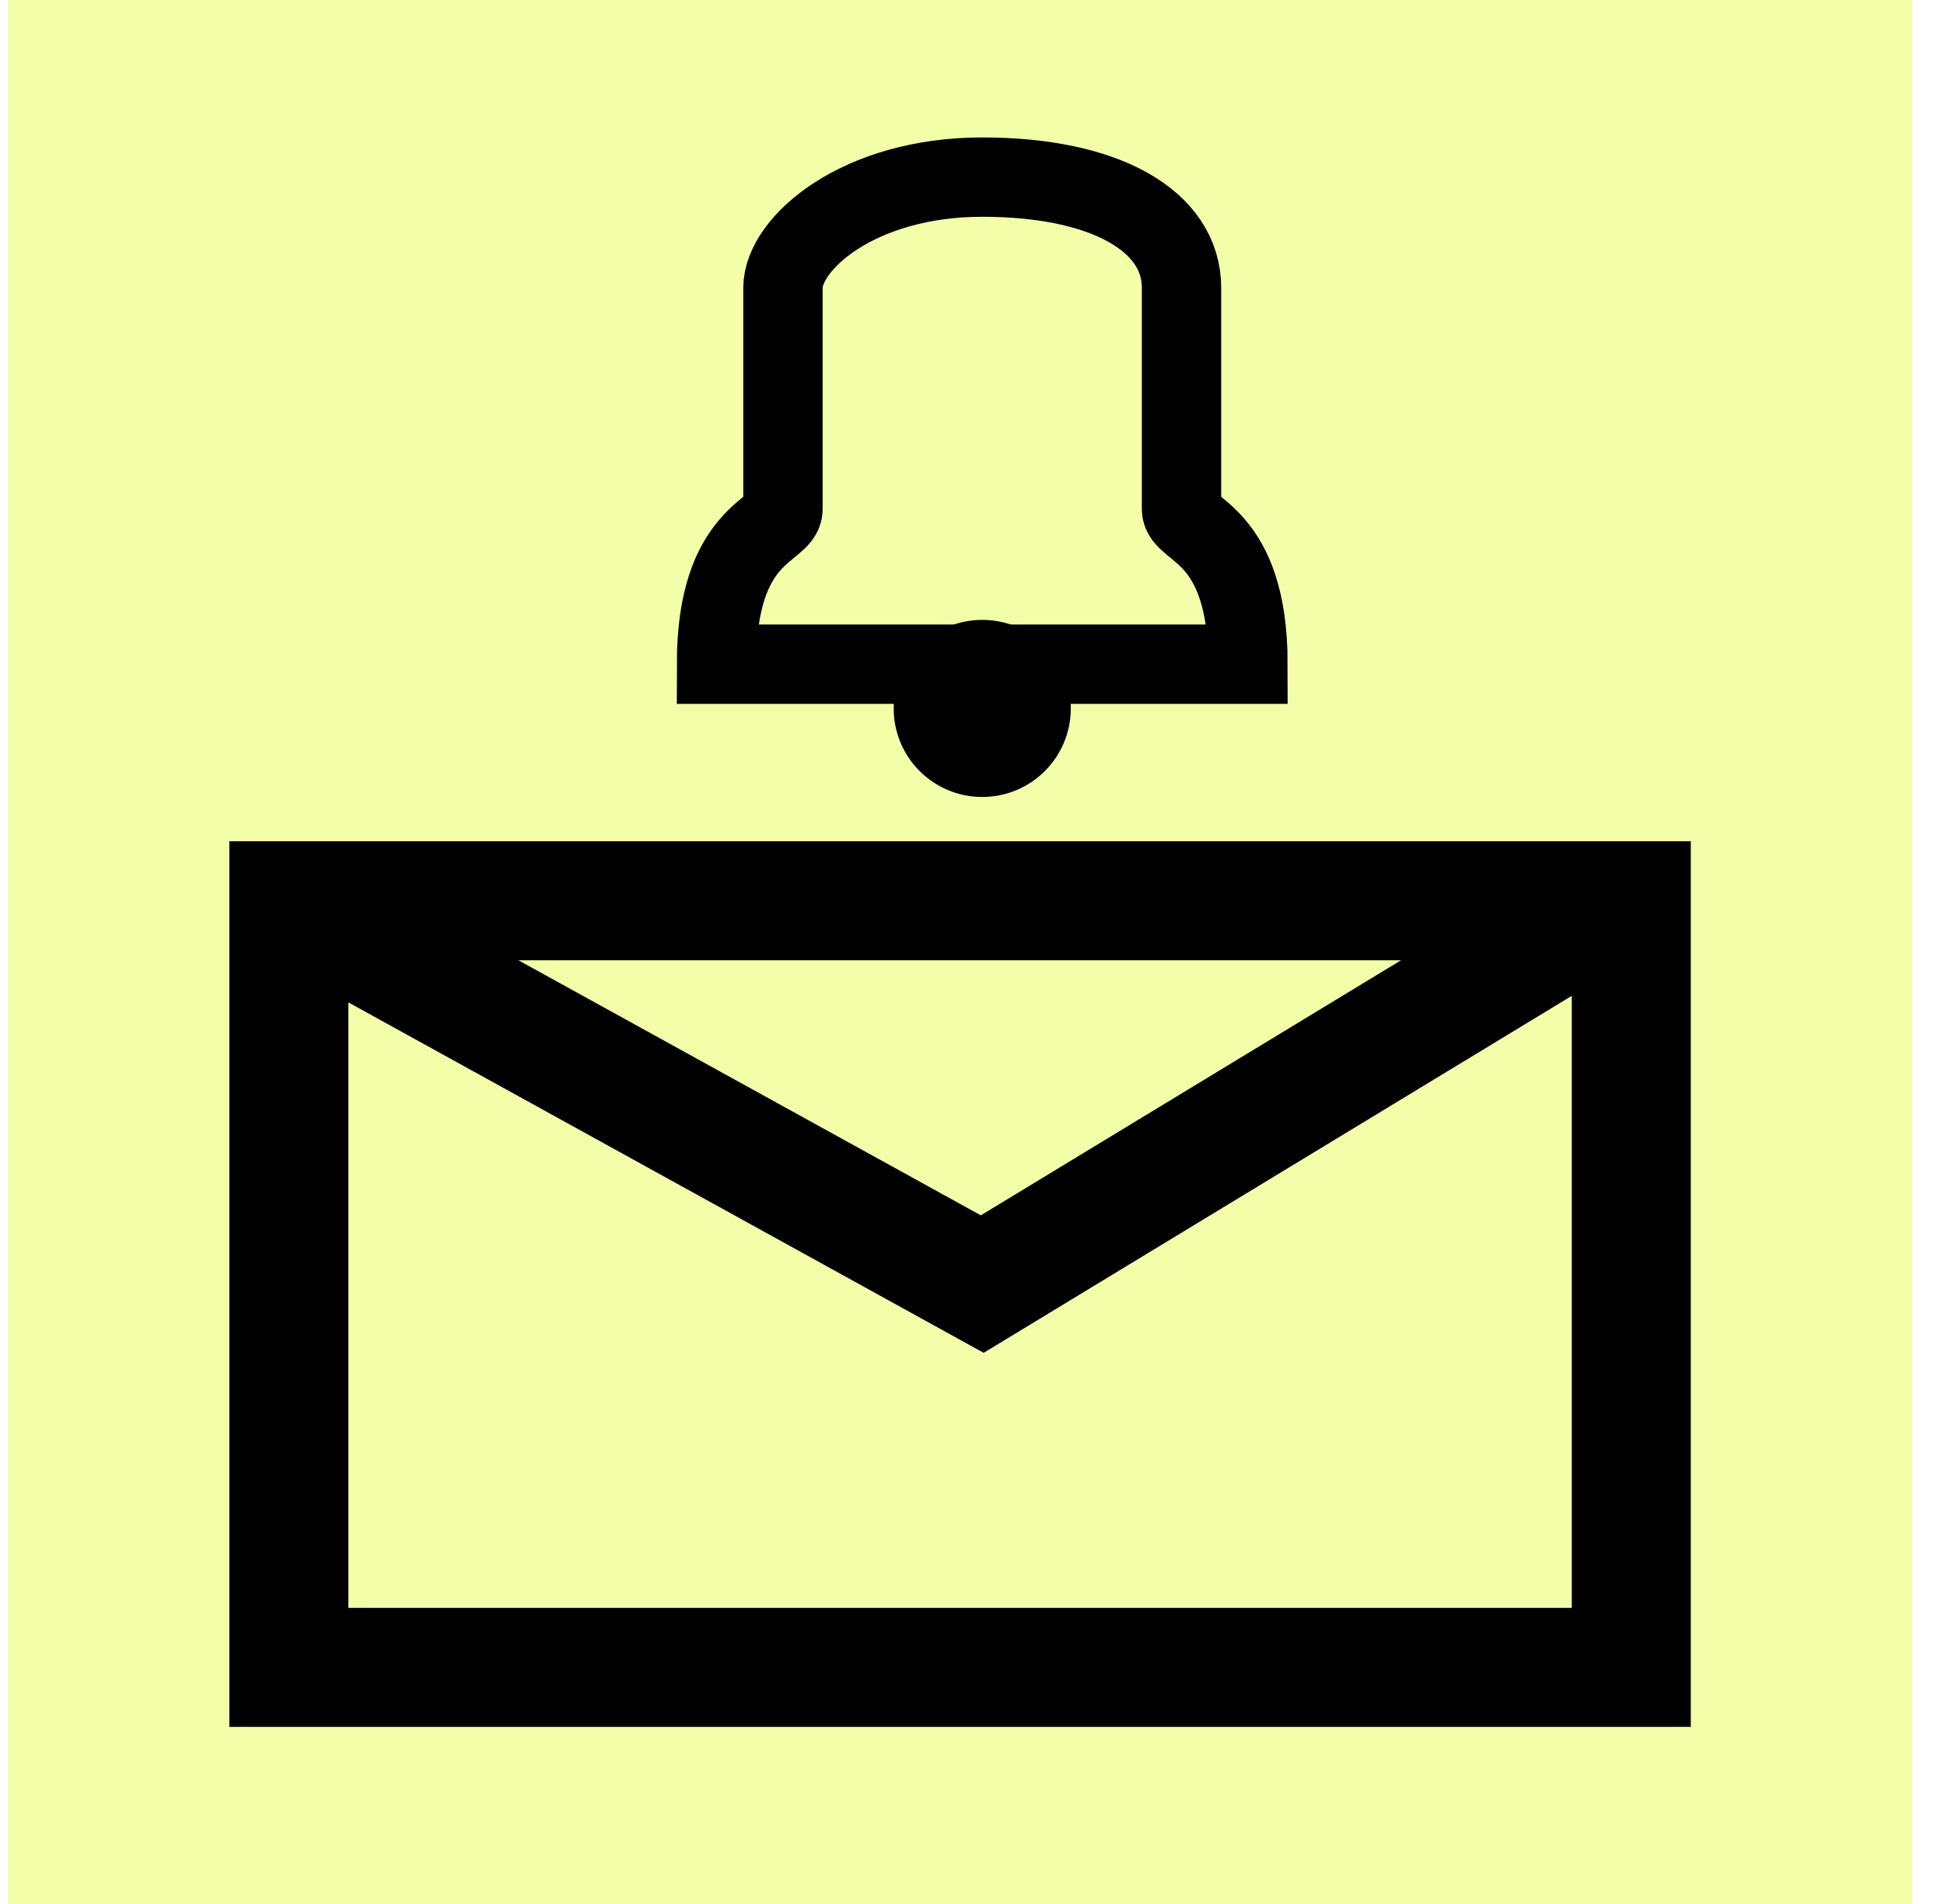
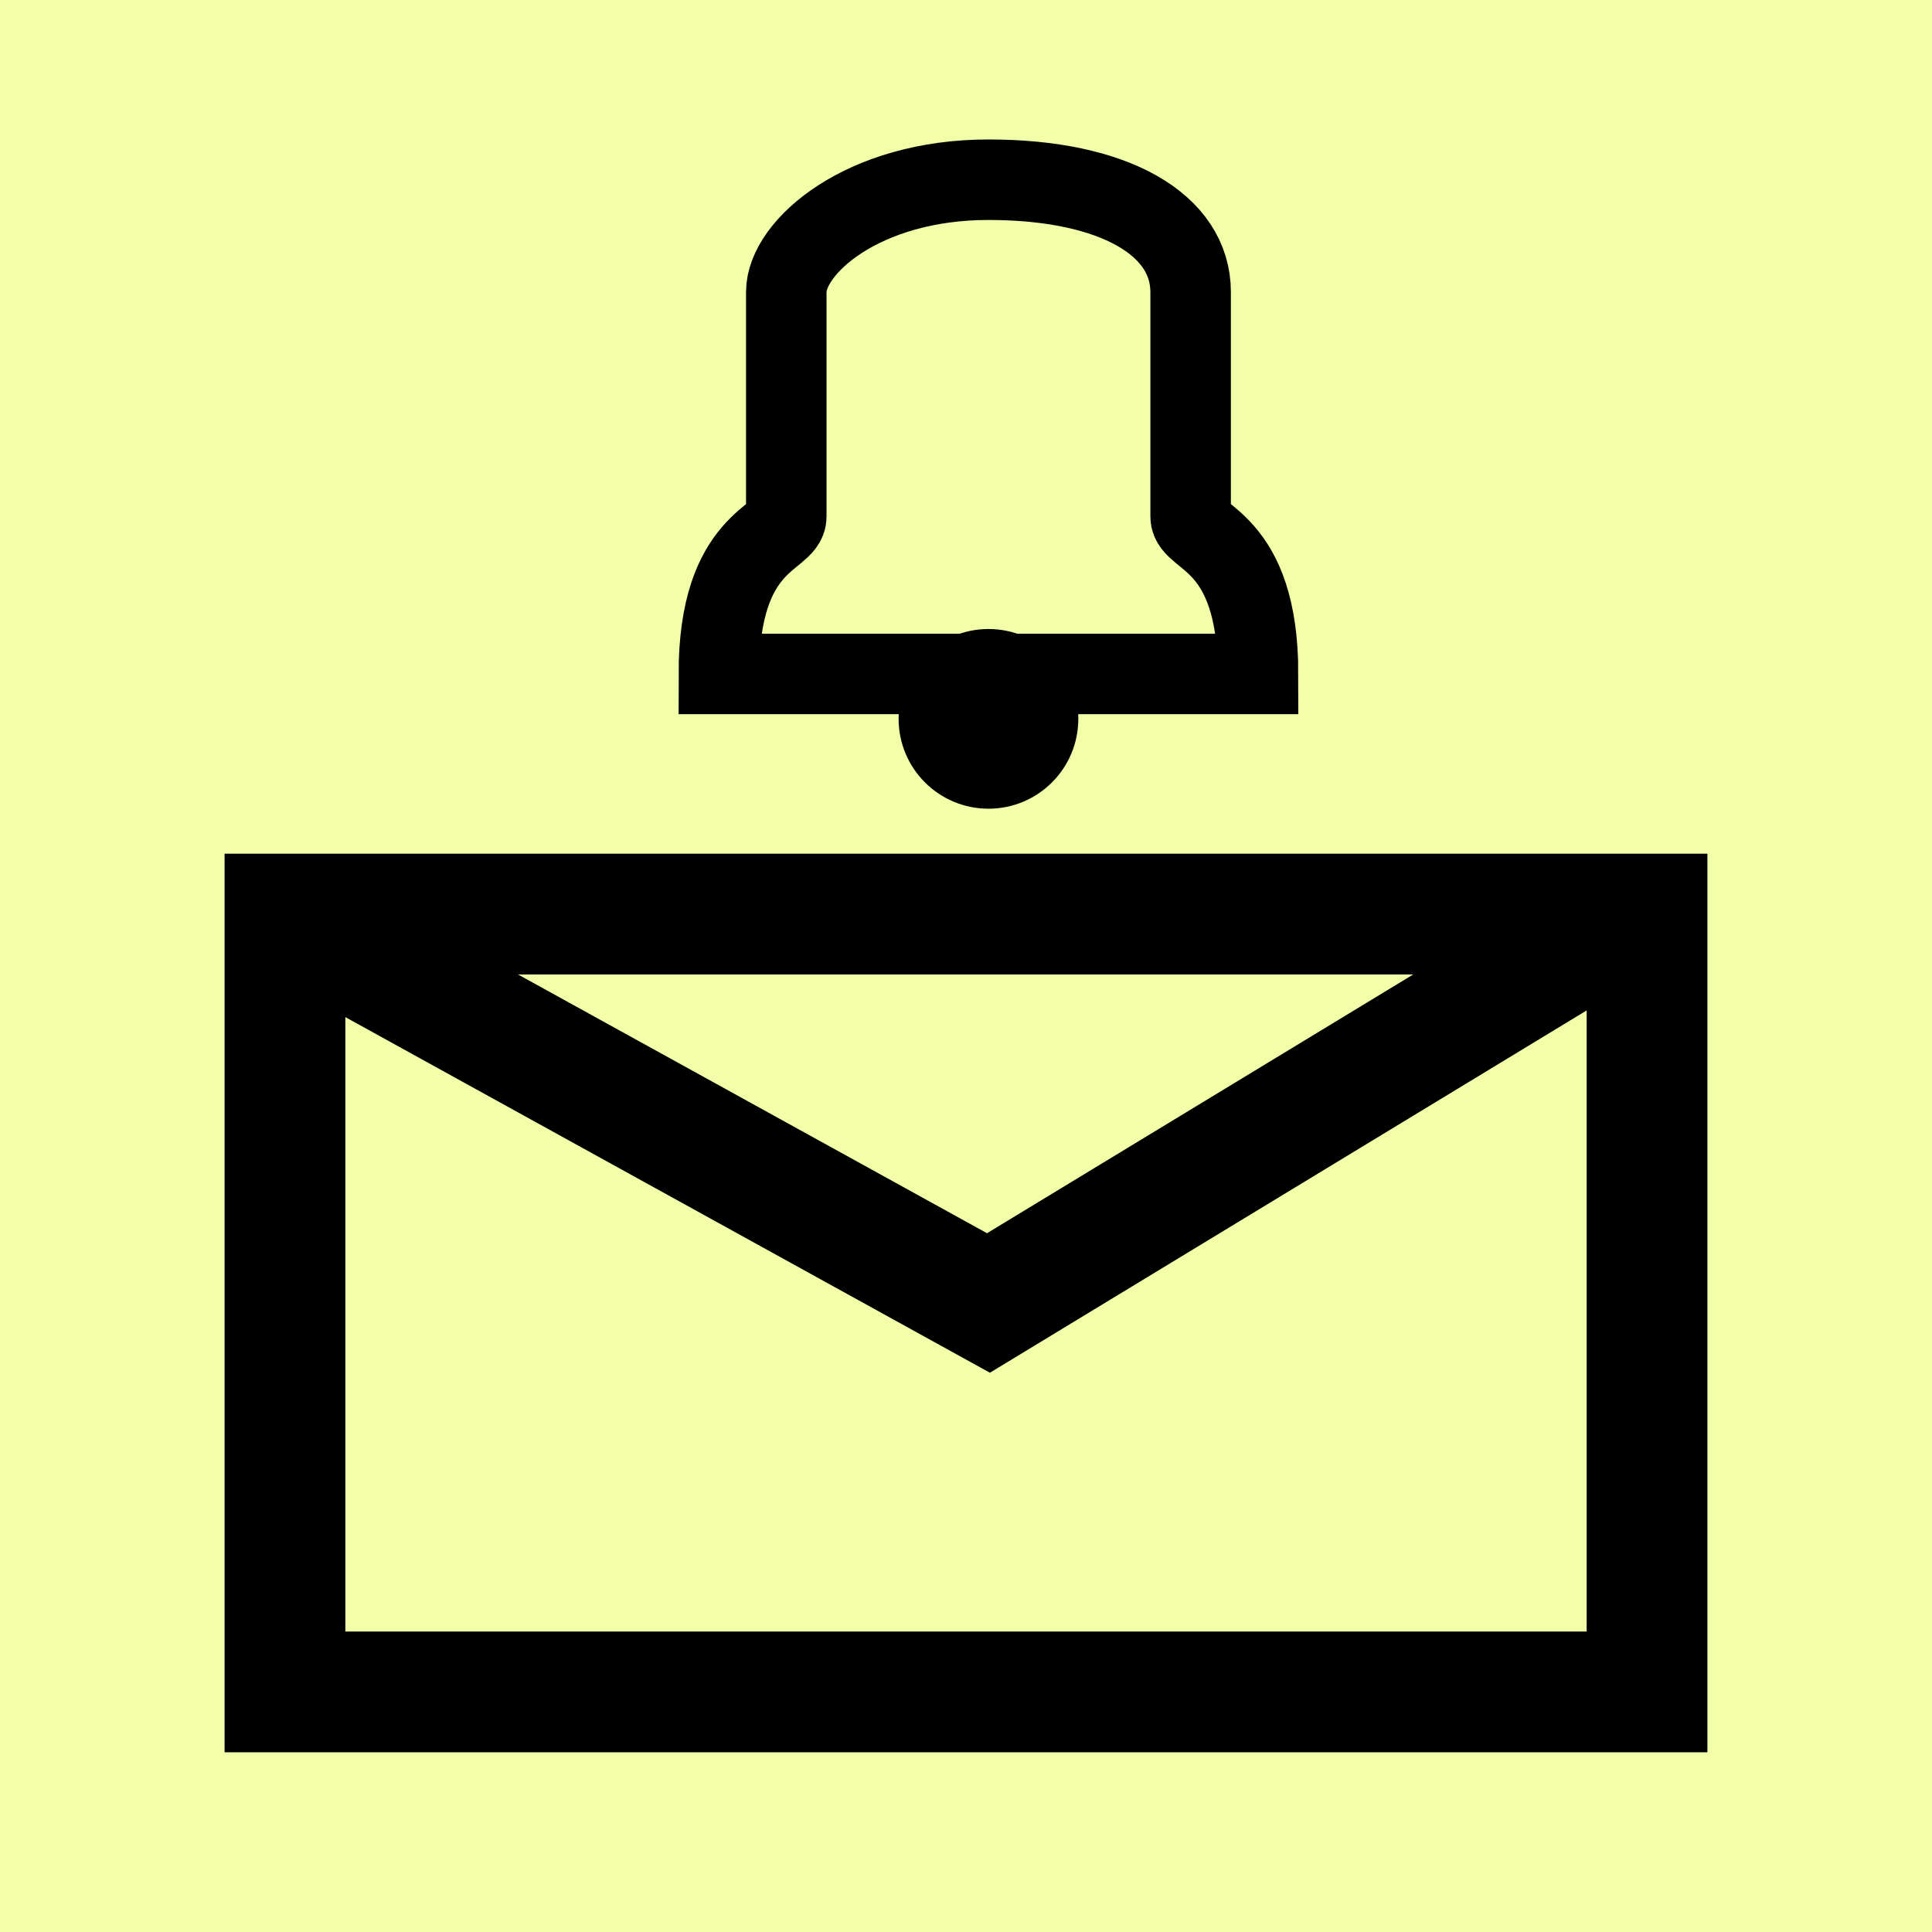
- <svg xmlns="http://www.w3.org/2000/svg" width="49" height="48" fill="none">
-   <path fill="#F3FEA8" d="M.2 0h48v48H.2z" />
-   <path d="M24.758 4.465c-3.125 0-5.023 1.674-5.023 2.79v5.582c0 .558-1.675.558-1.675 3.907h13.396c0-3.349-1.675-3.349-1.675-3.907V7.256c0-1.675-1.897-2.791-5.023-2.791z" stroke="#000" stroke-width="2" />
-   <path d="M26.99 17.86a2.232 2.232 0 1 1-4.464 0 2.232 2.232 0 0 1 4.465 0z" fill="#000" />
-   <path d="M8.572 23.442l16.186 8.93 15.628-9.488" stroke="#000" stroke-width="3" />
-   <path stroke="#000" stroke-width="3" d="M7.281 22.709h33.837v19.326H7.281z" />
+ <svg xmlns="http://www.w3.org/2000/svg" width="48" height="48" fill="none">
+   <path d="M0 0h48v48H0z" fill="#f3fea8" />
+   <path d="M24.558 4.465c-3.125 0-5.023 1.674-5.023 2.79v5.582c0 .558-1.675.558-1.675 3.907h13.396c0-3.35-1.675-3.35-1.675-3.907v-5.58c0-1.676-1.896-2.792-5.022-2.792z" stroke="#000" stroke-width="2" />
+   <path d="M26.79 17.86a2.232 2.232 0 1 1-4.464 0 2.232 2.232 0 0 1 4.465 0z" fill="#000" />
+   <path d="M8.372 23.442l16.186 8.93 15.628-9.488" stroke="#000" stroke-width="3" />
+   <path d="M7.08 22.71H40.92v19.325H7.08z" stroke="#000" stroke-width="3" />
</svg>
